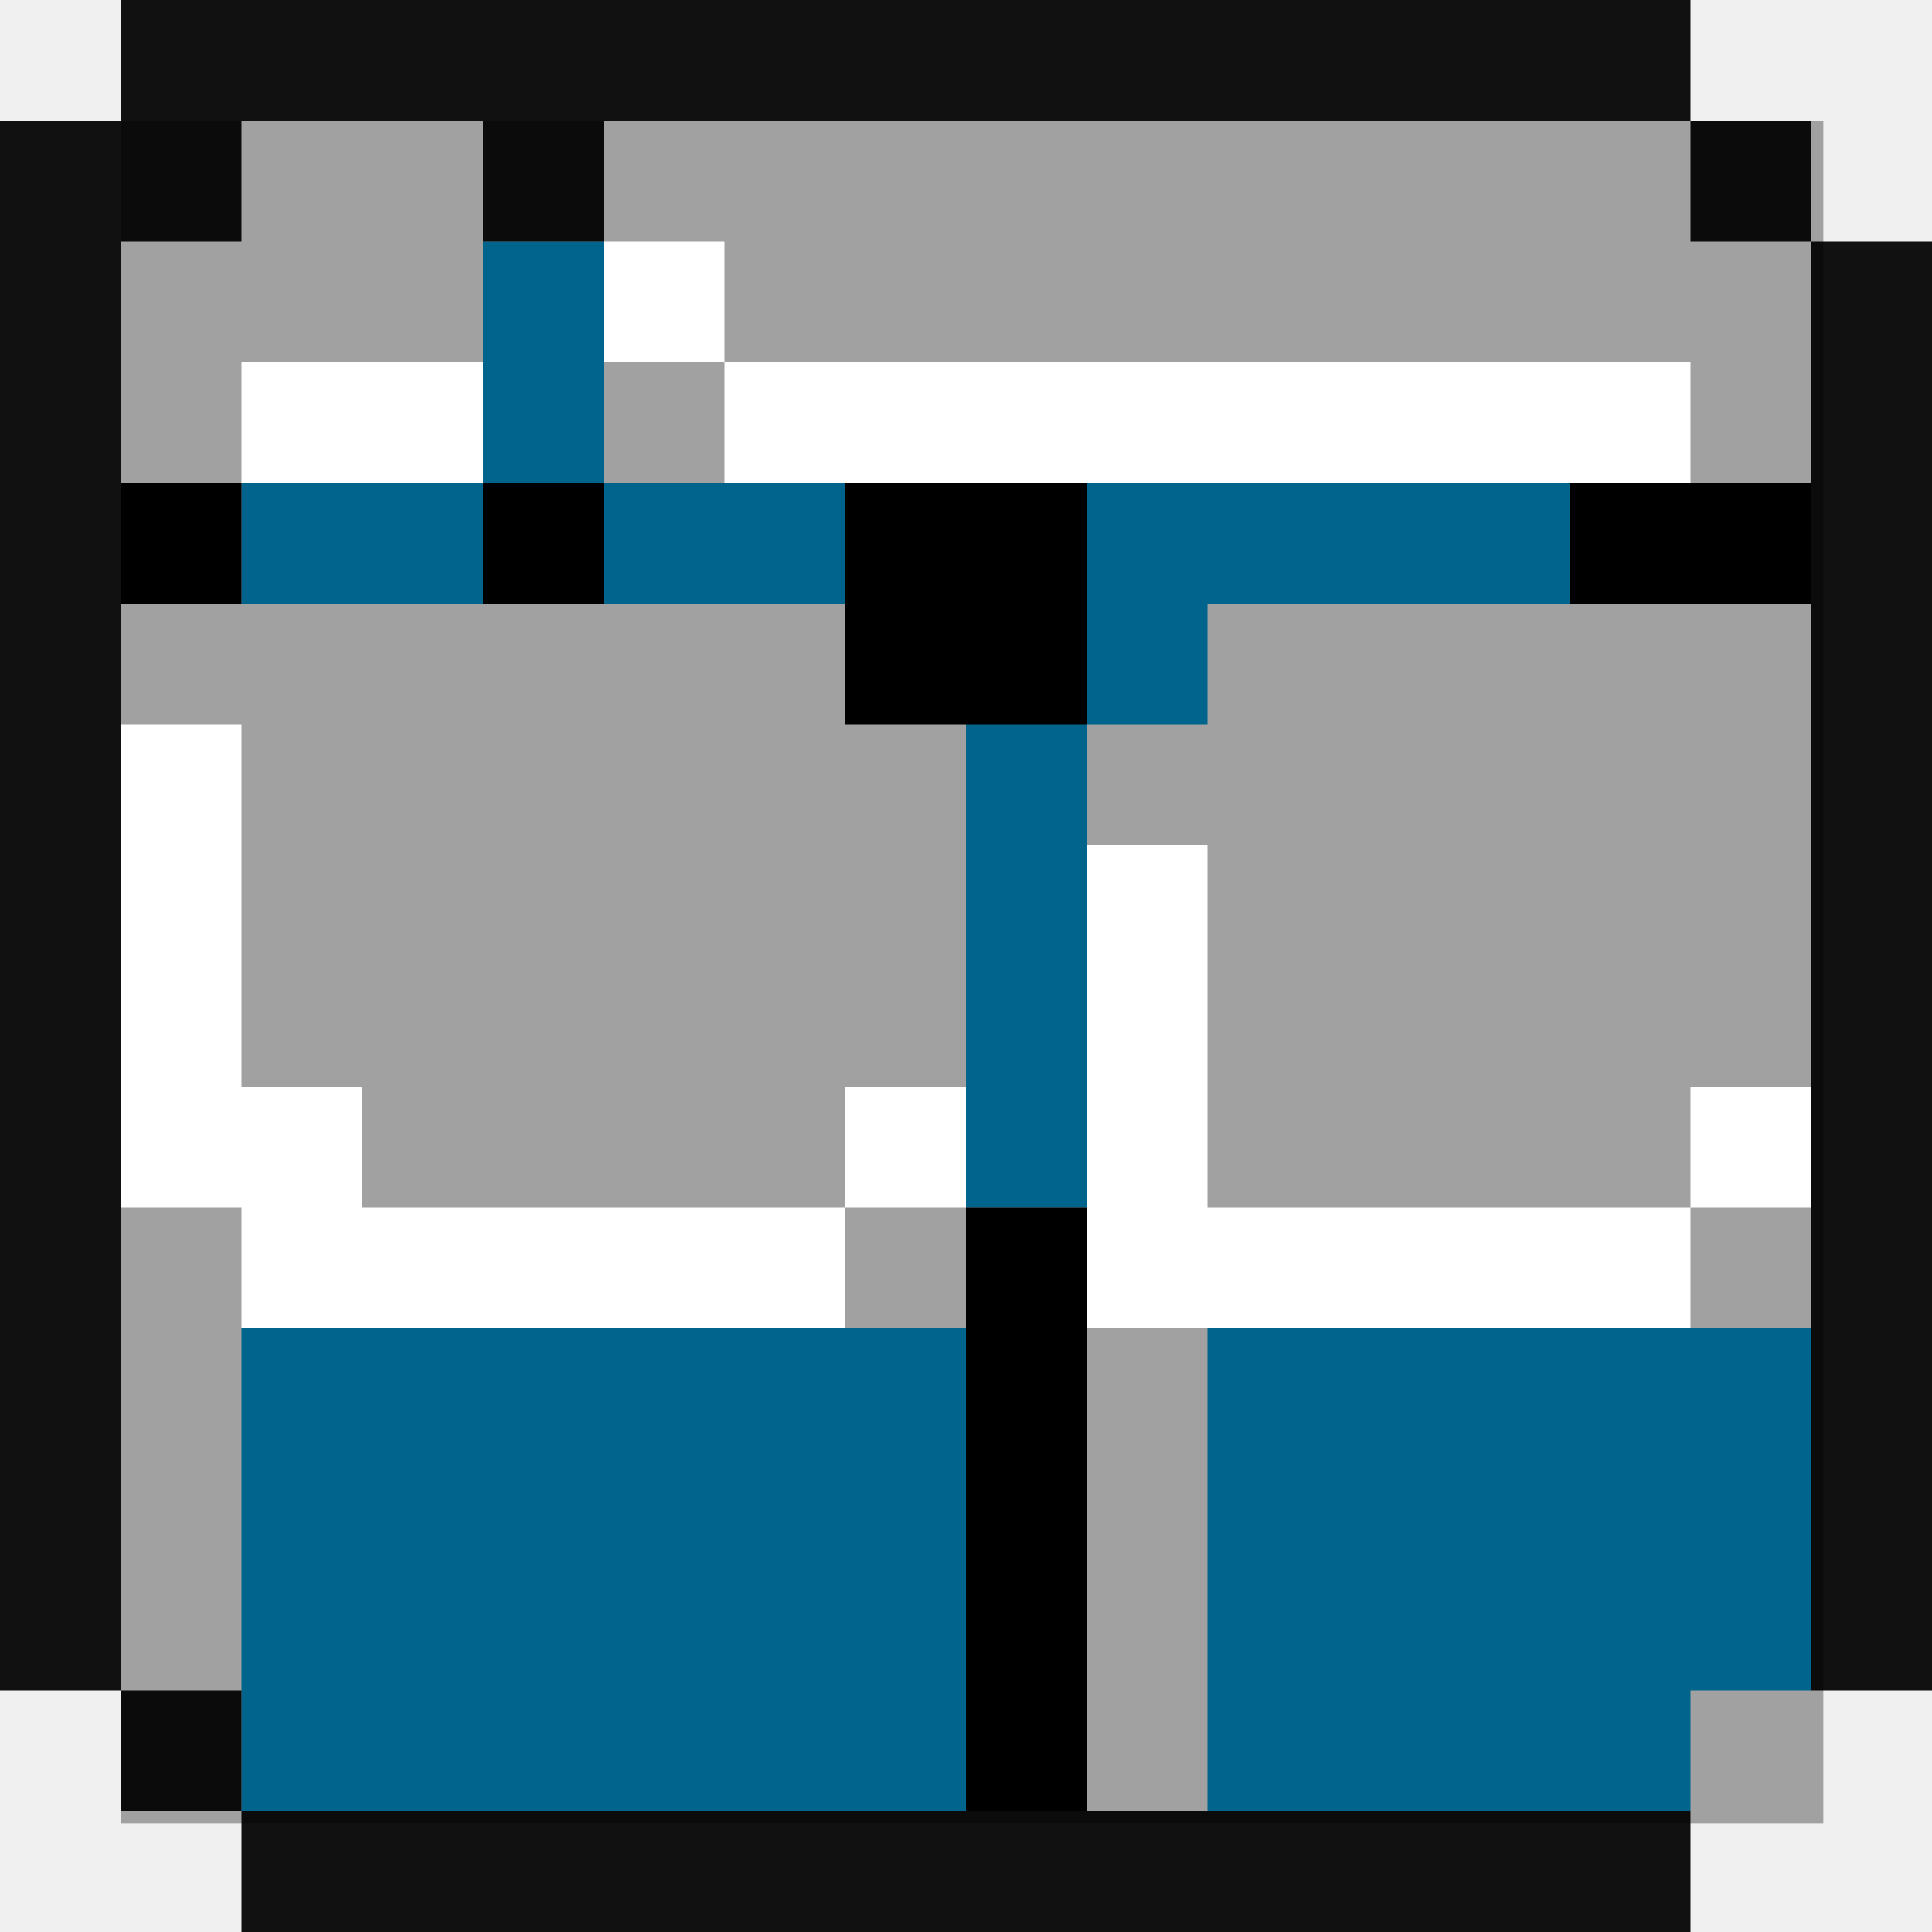
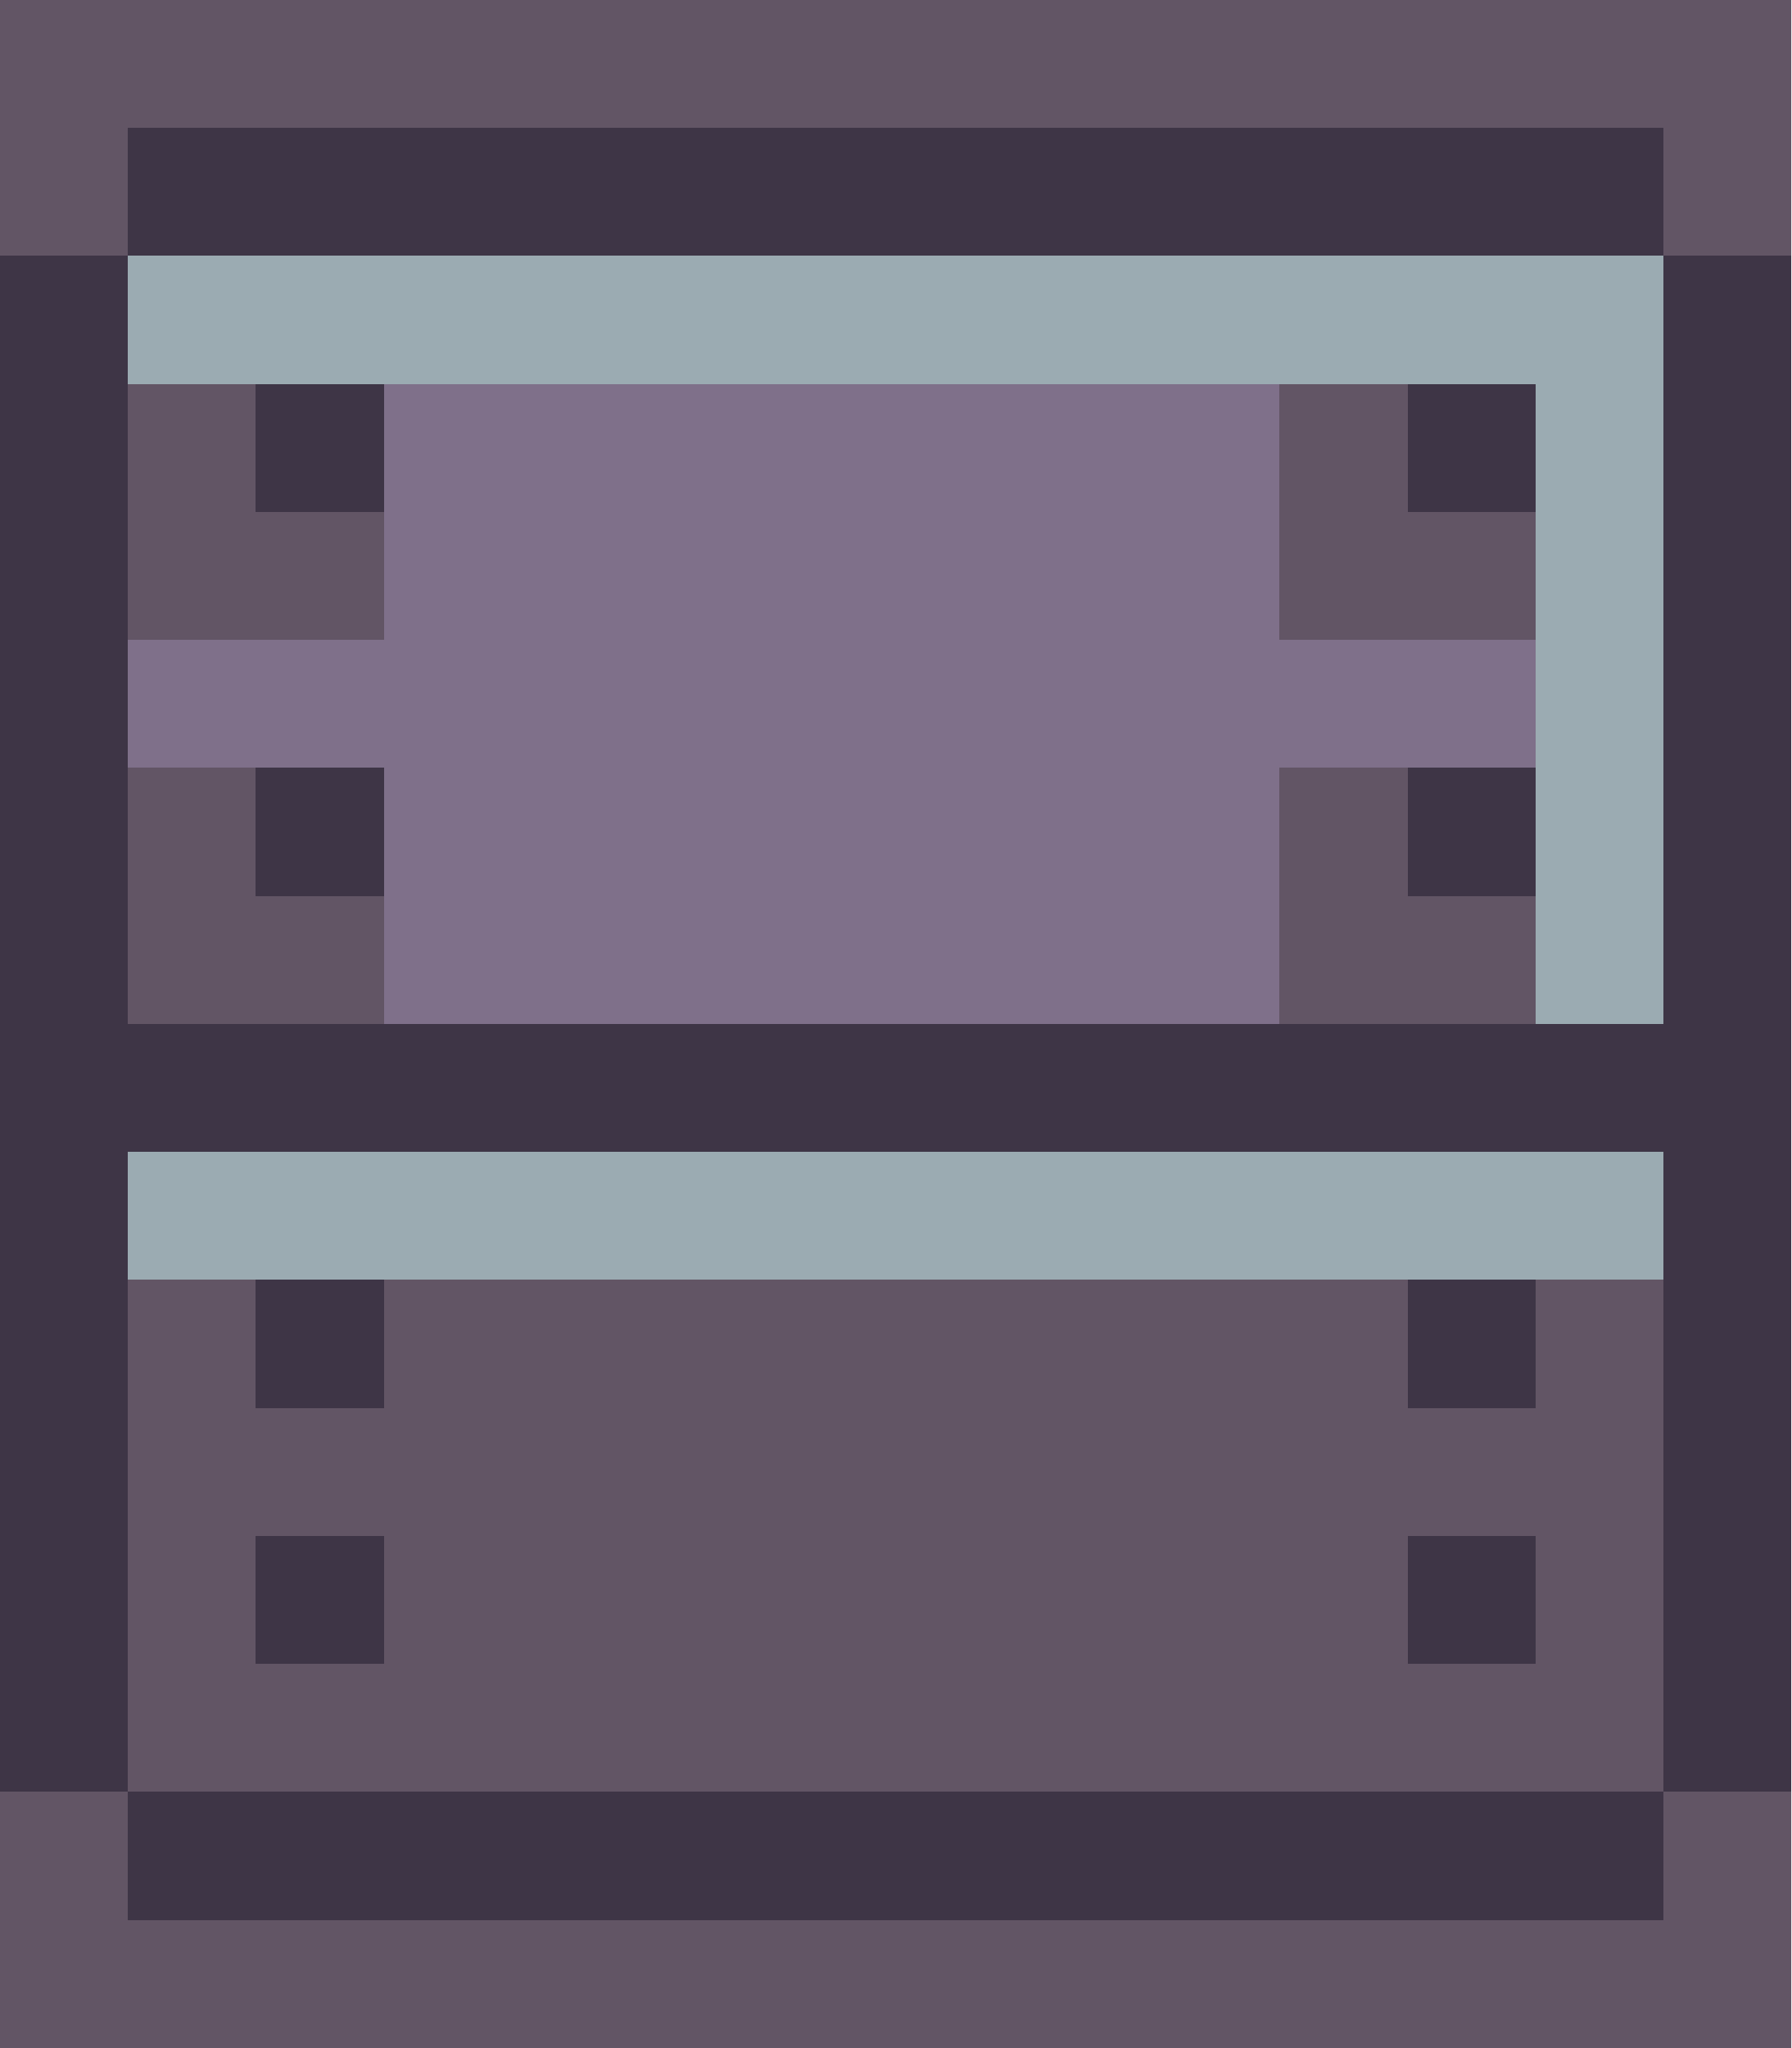
- <svg xmlns="http://www.w3.org/2000/svg" viewBox="0 0 16 16">
-   <path d="M1 1h14.1v14.1H1z" fill="#a1a1a1" />
-   <path d="M15 10V9h-1v1h-4V7H9v4h5v-1h1m-7 0V9H7v1H3V9H2V6H1v4h1v1h5v-1h1m6-6H6V3H5V2h1v1h8v1M4 4H2V3h2v1" fill="#fff" />
-   <path d="M15 14v-3h-5v4h4v-1h1m-7 1H2v-4h6v4m1-5H8V5H2V4h2V2h1v2h8v1h-3v1H9v4" fill="#00648c" />
-   <path d="M9 6H7V4h2v2M5 5H4V4h1v1M2 5H1V4h1v1m7 10H8v-5h1v5m6-10h-2V4h2v1" />
-   <g opacity=".929" enable-background="new">
-     <path d="M14 1h1v1h-1z" />
-     <path d="M15 2h1v12h-1V2m-1 13v1H2v-1h12M1 14H0V1h1V0h13v1H2v1H1v12" />
-     <path d="M4 1h1v1H4zM1 14h1v1H1z" />
-   </g>
+ <svg xmlns="http://www.w3.org/2000/svg" viewBox="0 -0.5 14 16" shape-rendering="crispEdges">
+   <path stroke="#625565" d="M0 0h14M0 1h1M13 1h1M1 3h1M10 3h1M1 4h2M10 4h2M1 6h1M10 6h1M1 7h2M10 7h2M1 10h1M3 10h8M12 10h1M1 11h12M1 12h1M3 12h8M12 12h1M1 13h12M0 14h1M13 14h1M0 15h14" />
+   <path stroke="#3e3546" d="M1 1h12M0 2h1M13 2h1M0 3h1M2 3h1M11 3h1M13 3h1M0 4h1M13 4h1M0 5h1M13 5h1M0 6h1M2 6h1M11 6h1M13 6h1M0 7h1M13 7h1M0 8h14M0 9h1M13 9h1M0 10h1M2 10h1M11 10h1M13 10h1M0 11h1M13 11h1M0 12h1M2 12h1M11 12h1M13 12h1M0 13h1M13 13h1M1 14h12" />
+   <path stroke="#9babb2" d="M1 2h12M12 3h1M12 4h1M12 5h1M12 6h1M12 7h1M1 9h12" />
+   <path stroke="#7f708a" d="M3 3h7M3 4h7M1 5h11M3 6h7M3 7h7" />
</svg>
